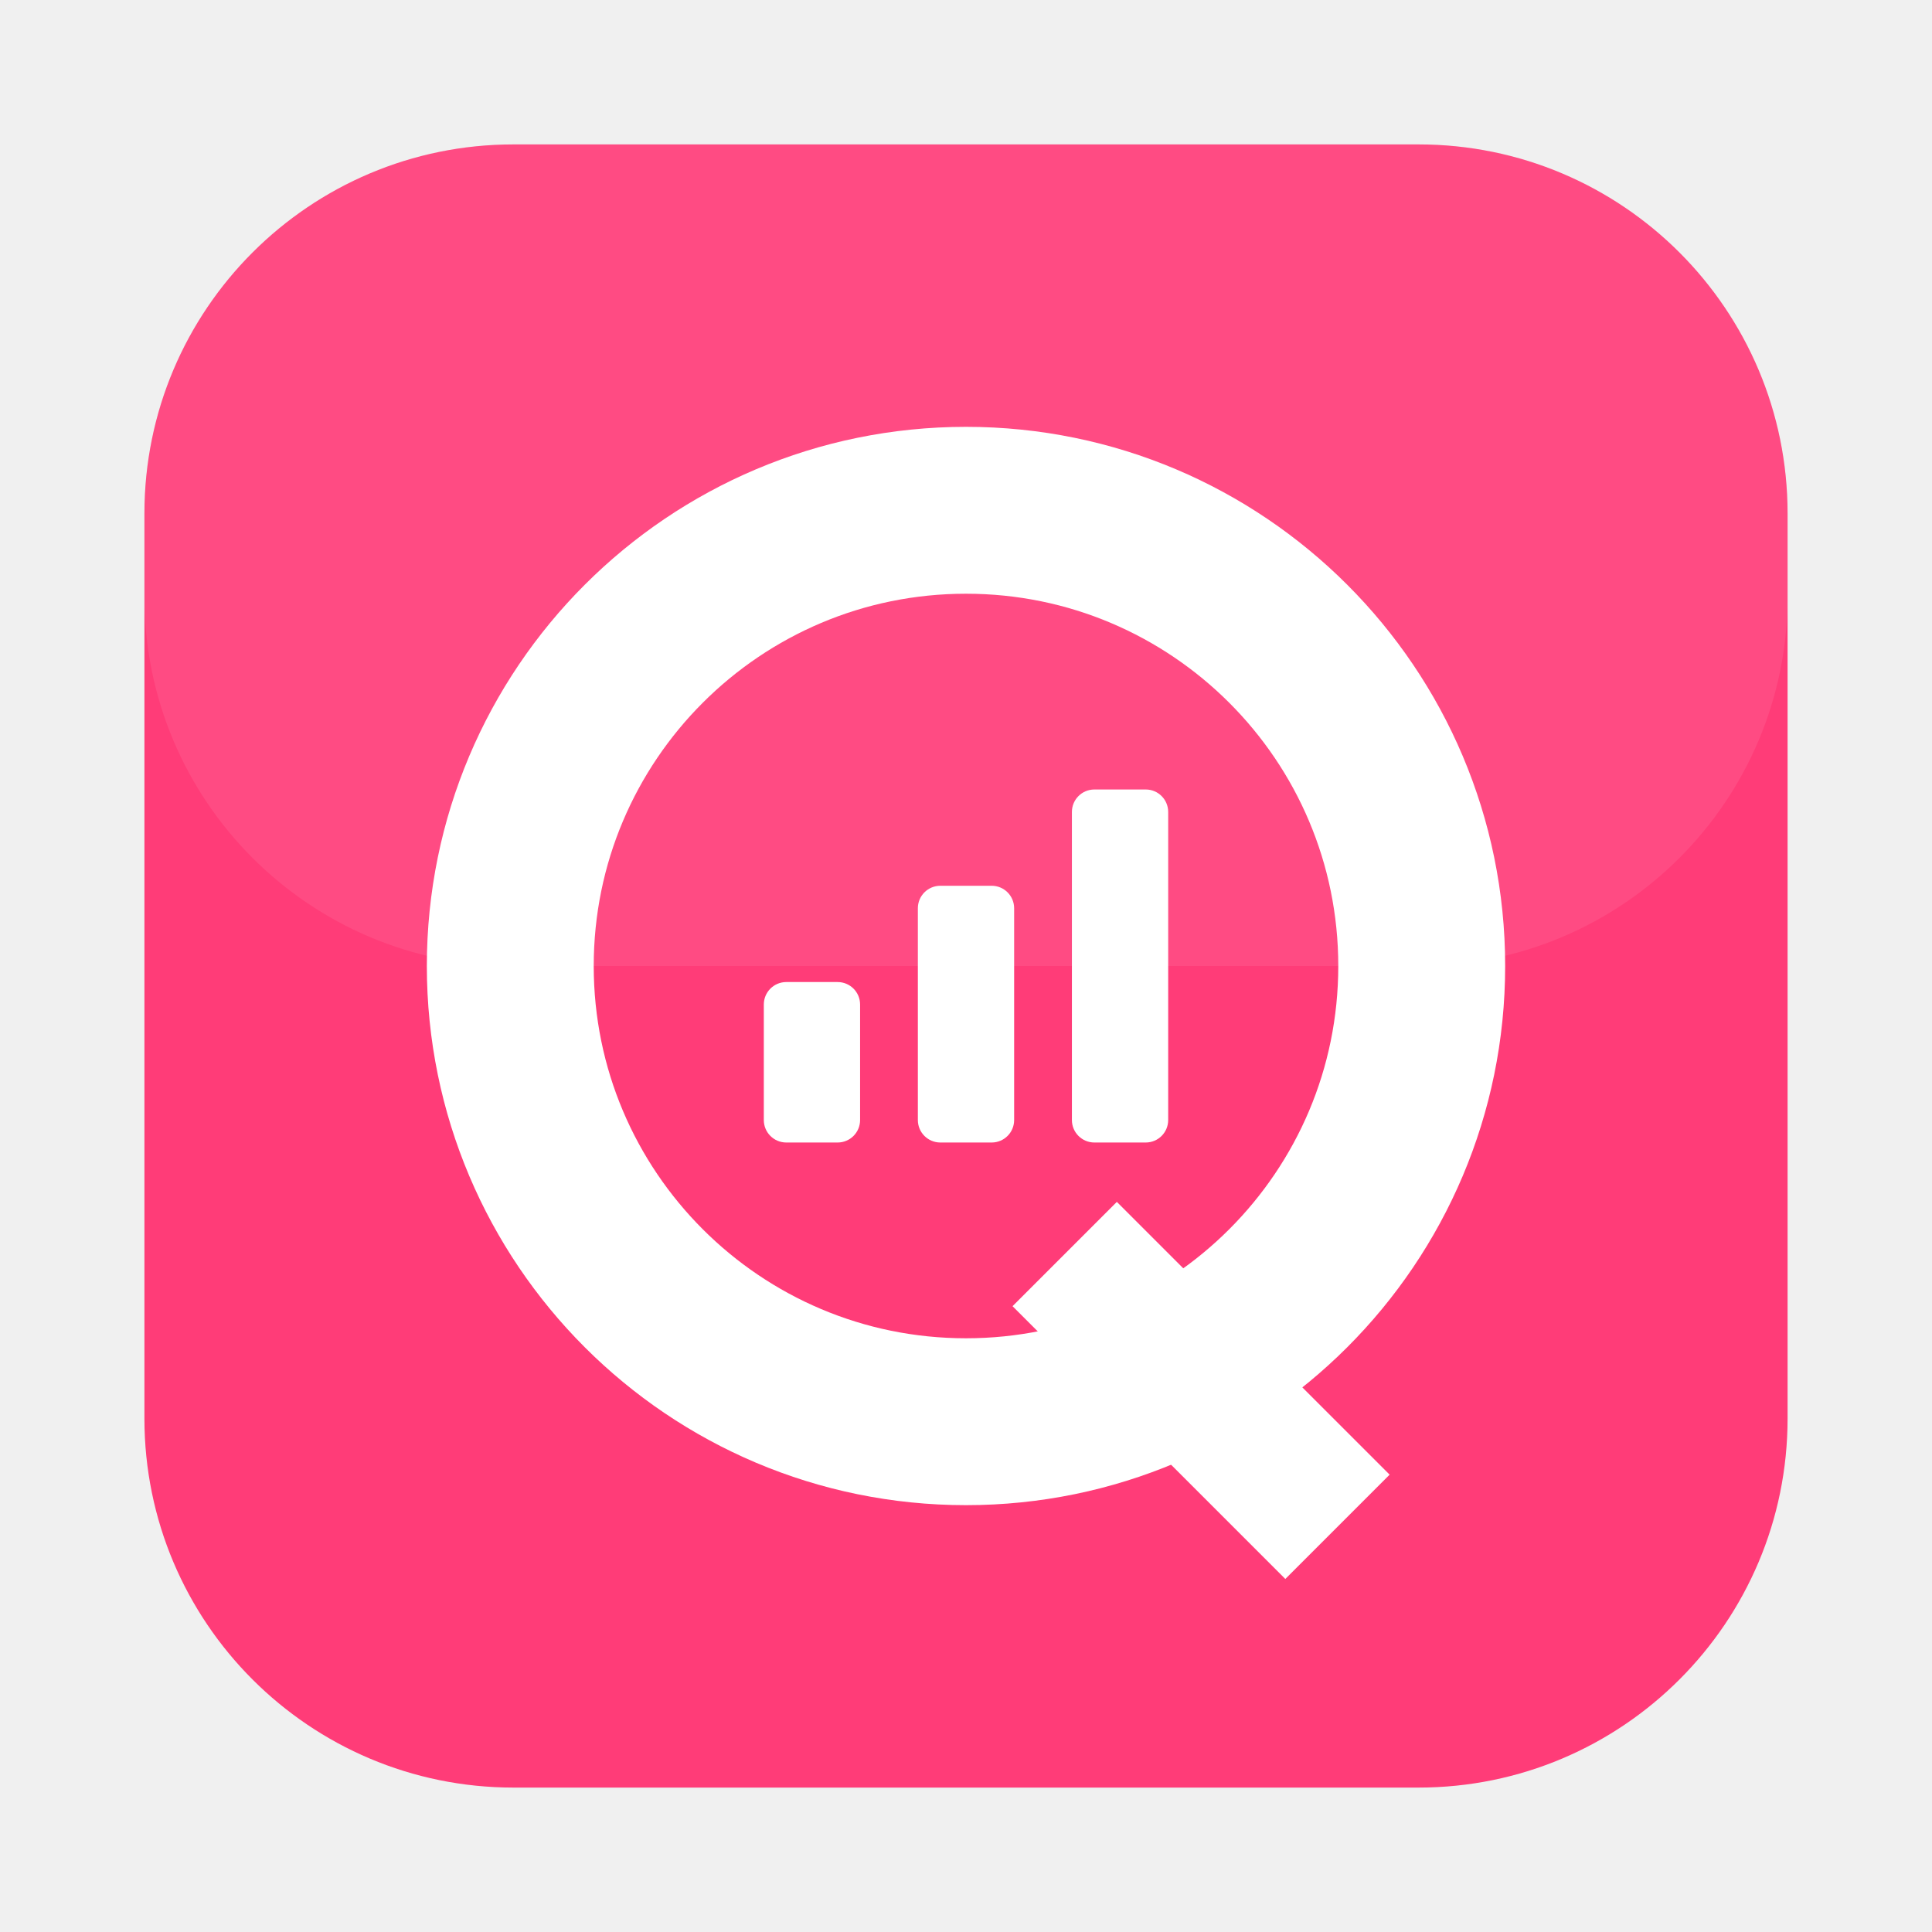
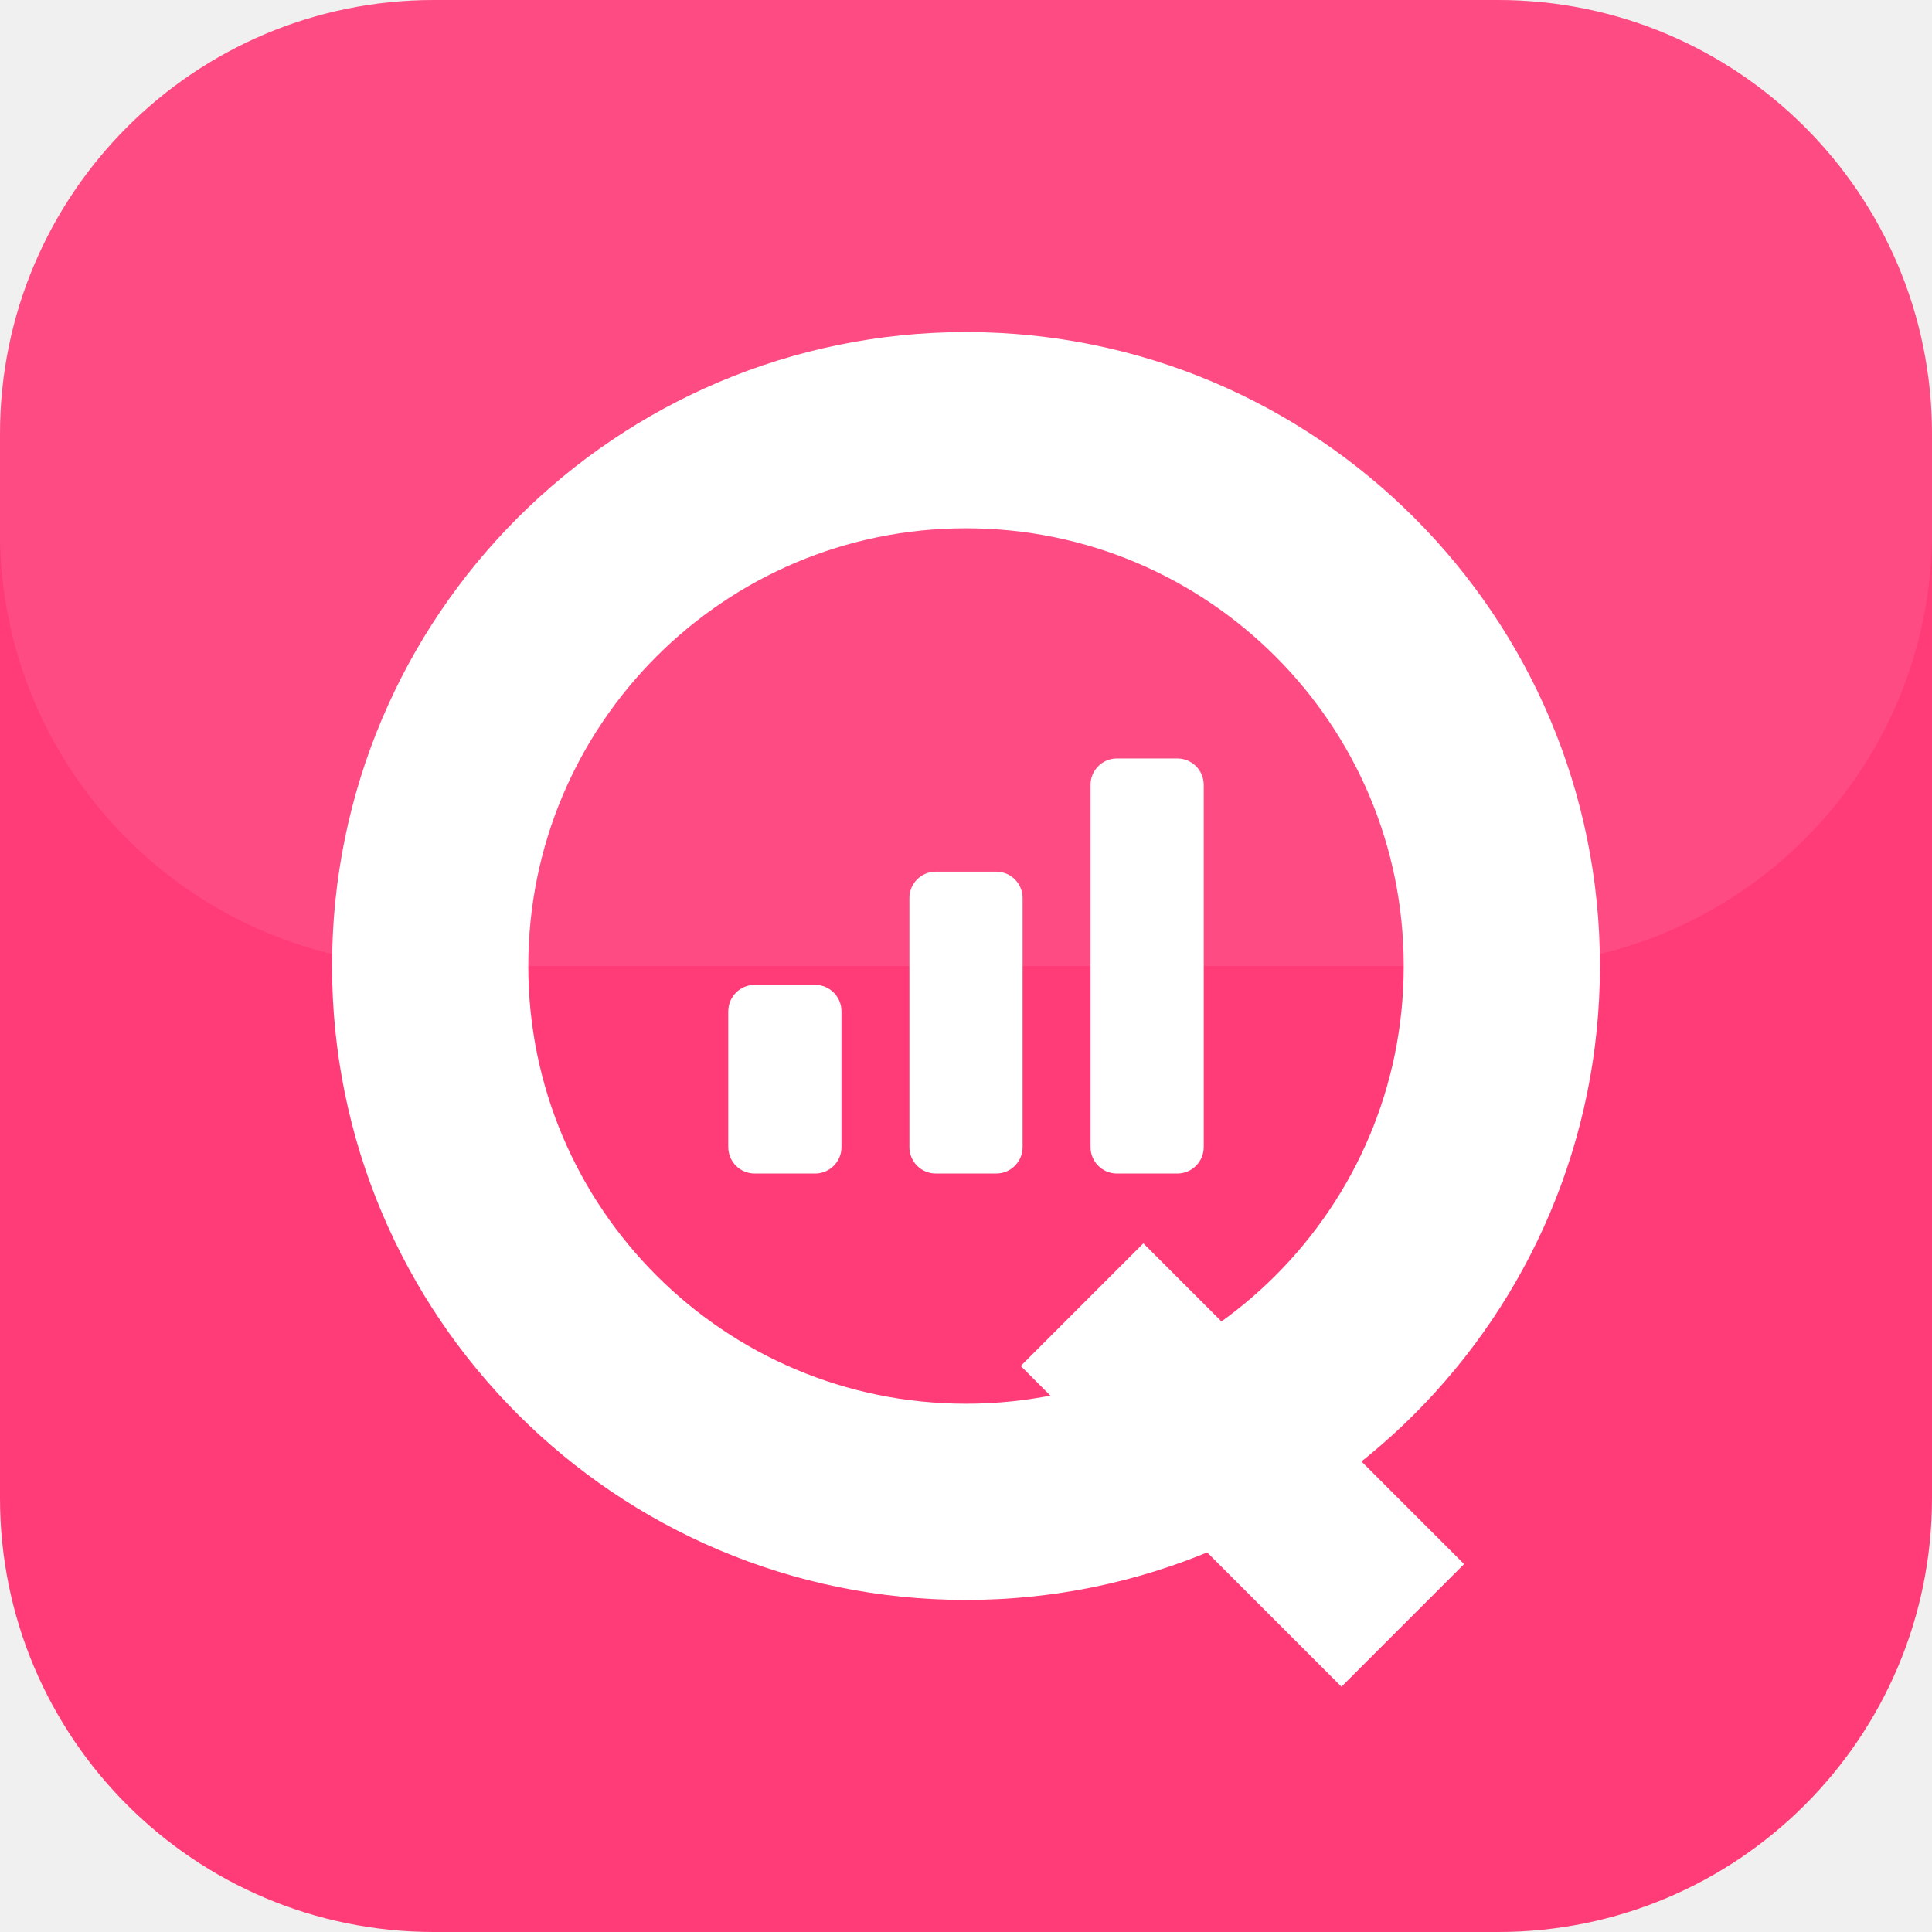
- <svg xmlns="http://www.w3.org/2000/svg" width="1024" height="1024" viewBox="-90 -90 1204 1204">
+ <svg xmlns="http://www.w3.org/2000/svg" width="1024" height="1024" viewBox="0 0 1024 1024">
  <rect x="0" y="0" width="1024" height="1024" rx="230" ry="230" fill="#FF3C78" />
  <rect x="0" y="0" width="1024" height="512" rx="230" ry="230" fill="rgba(255,255,255,0.08)" />
  <circle cx="512" cy="512" r="284" fill="none" stroke="white" stroke-width="104" />
  <polygon points="606,659 541,724 711,894 776,829" fill="white" />
  <rect x="386" y="522" width="60" height="100" rx="14" fill="white" />
  <rect x="482" y="462" width="60" height="160" rx="14" fill="white" />
  <rect x="578" y="402" width="60" height="220" rx="14" fill="white" />
</svg>
